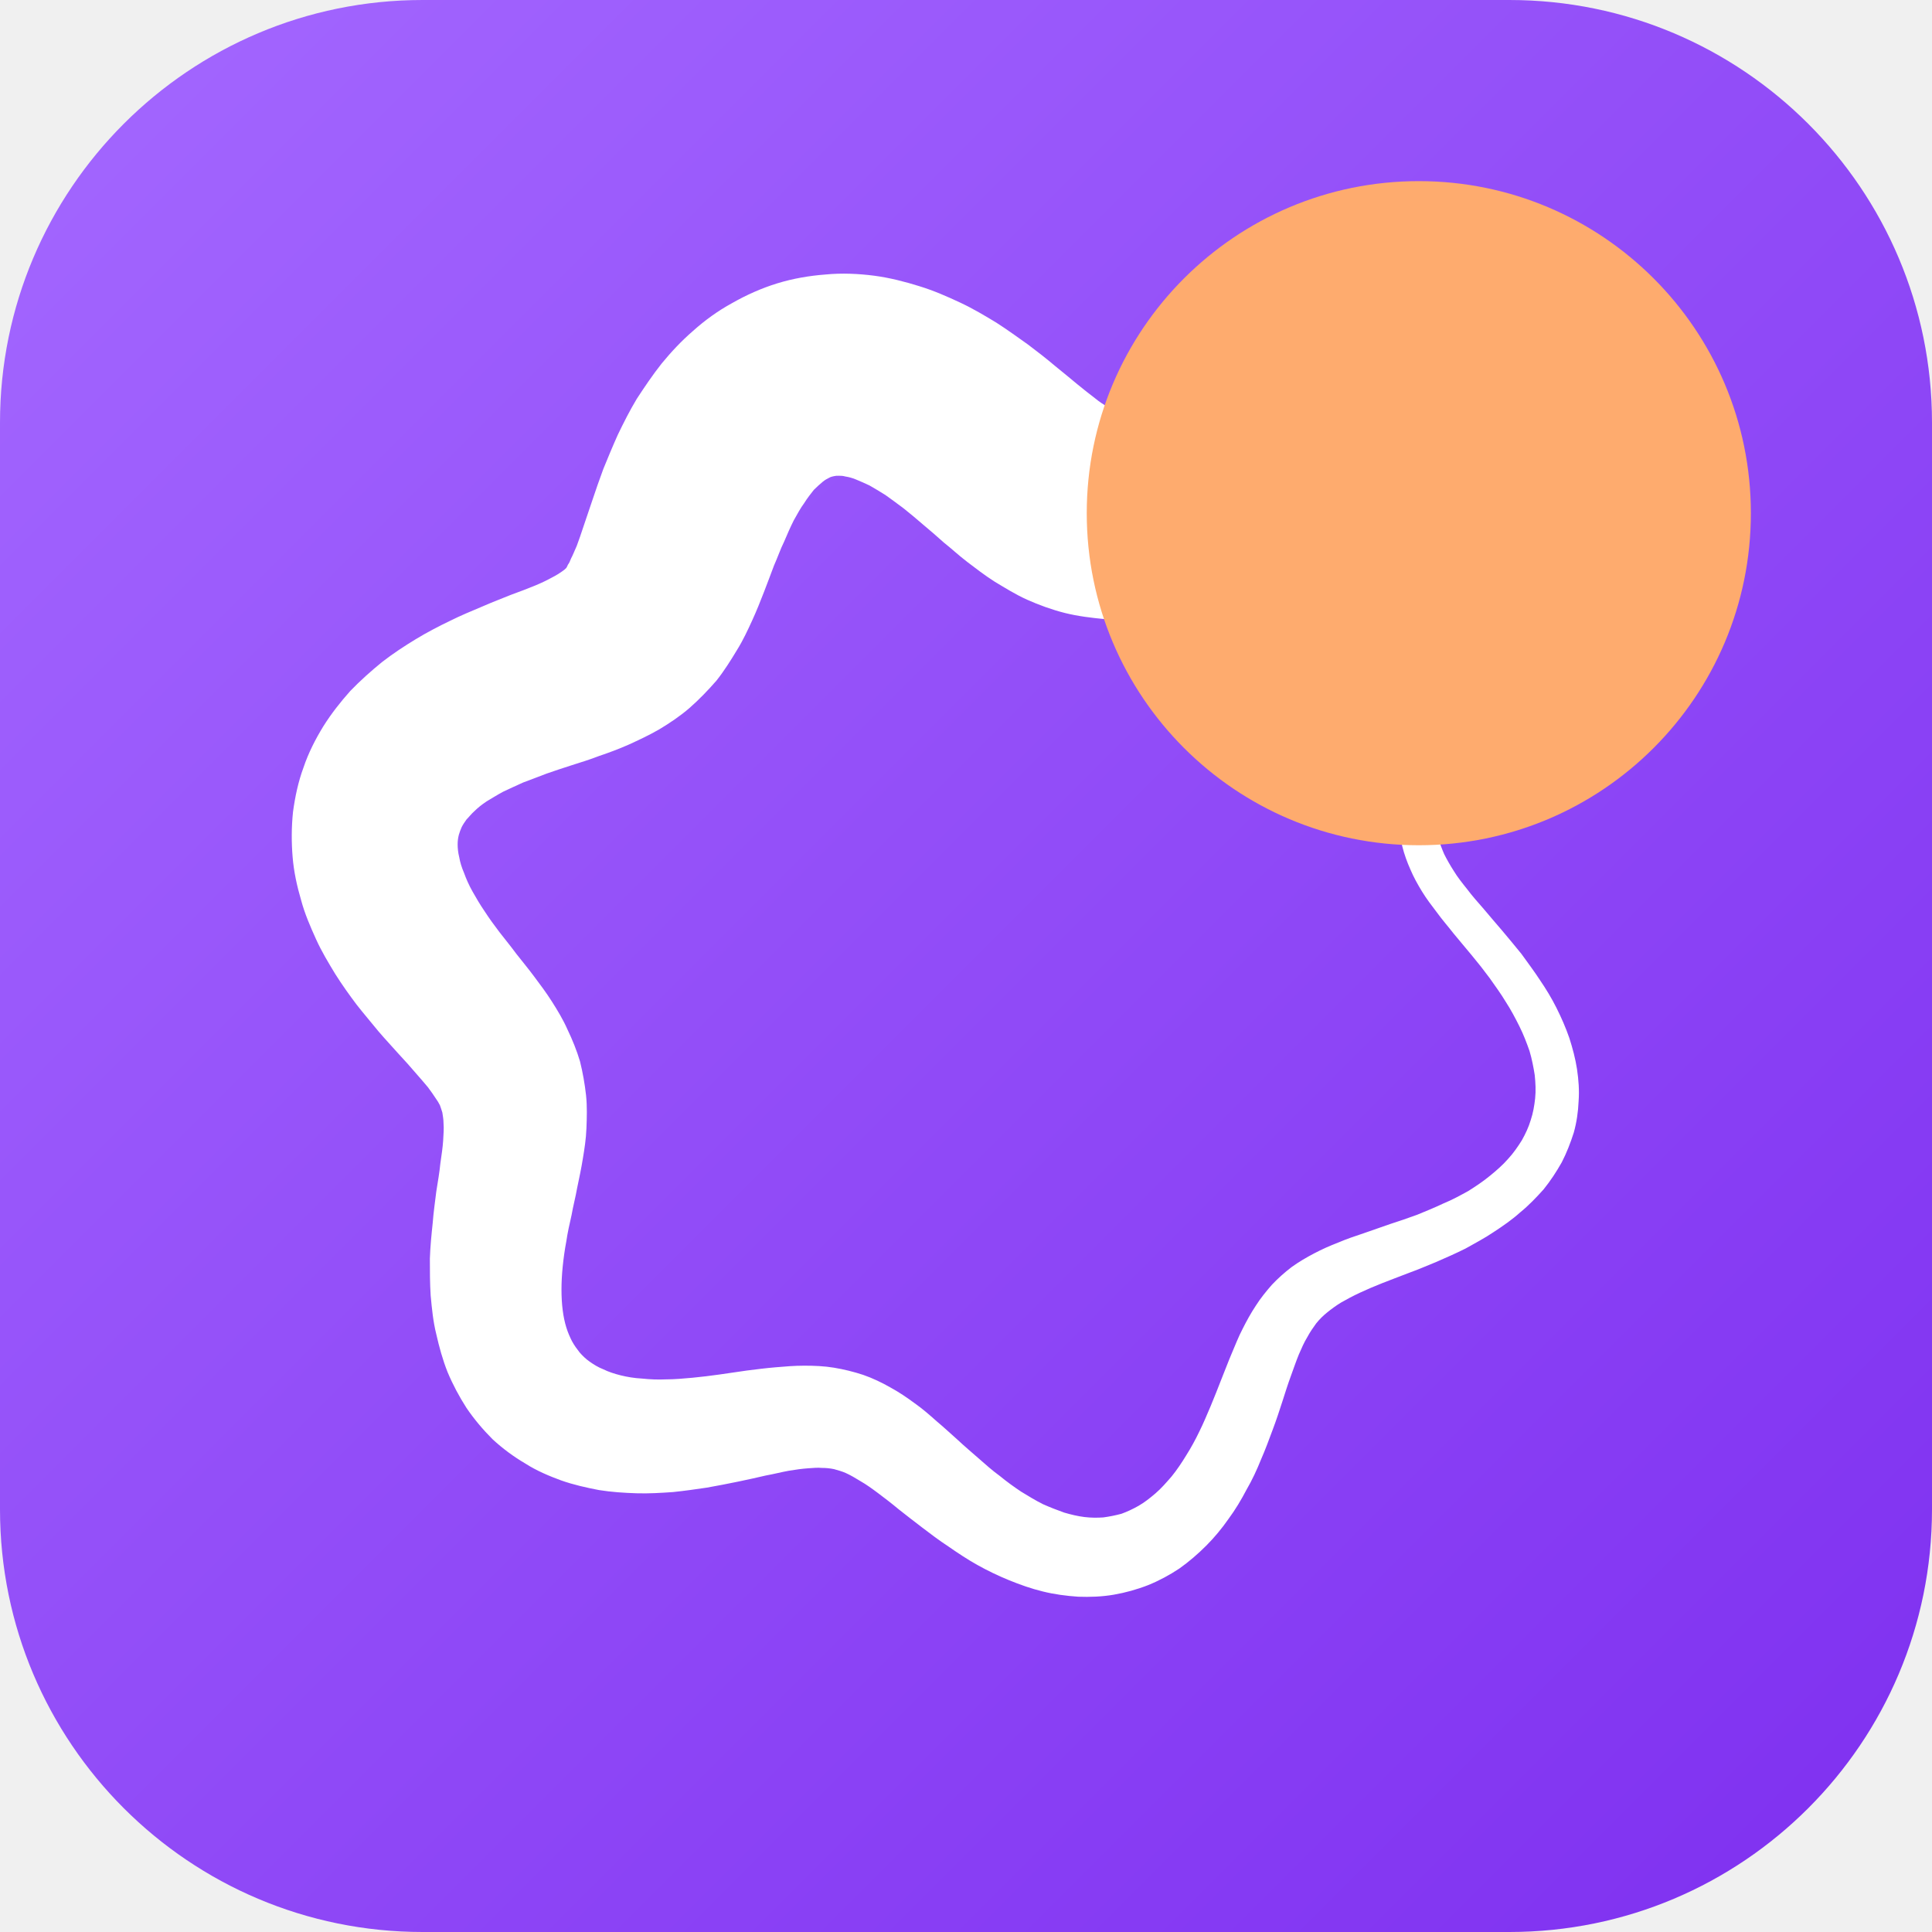
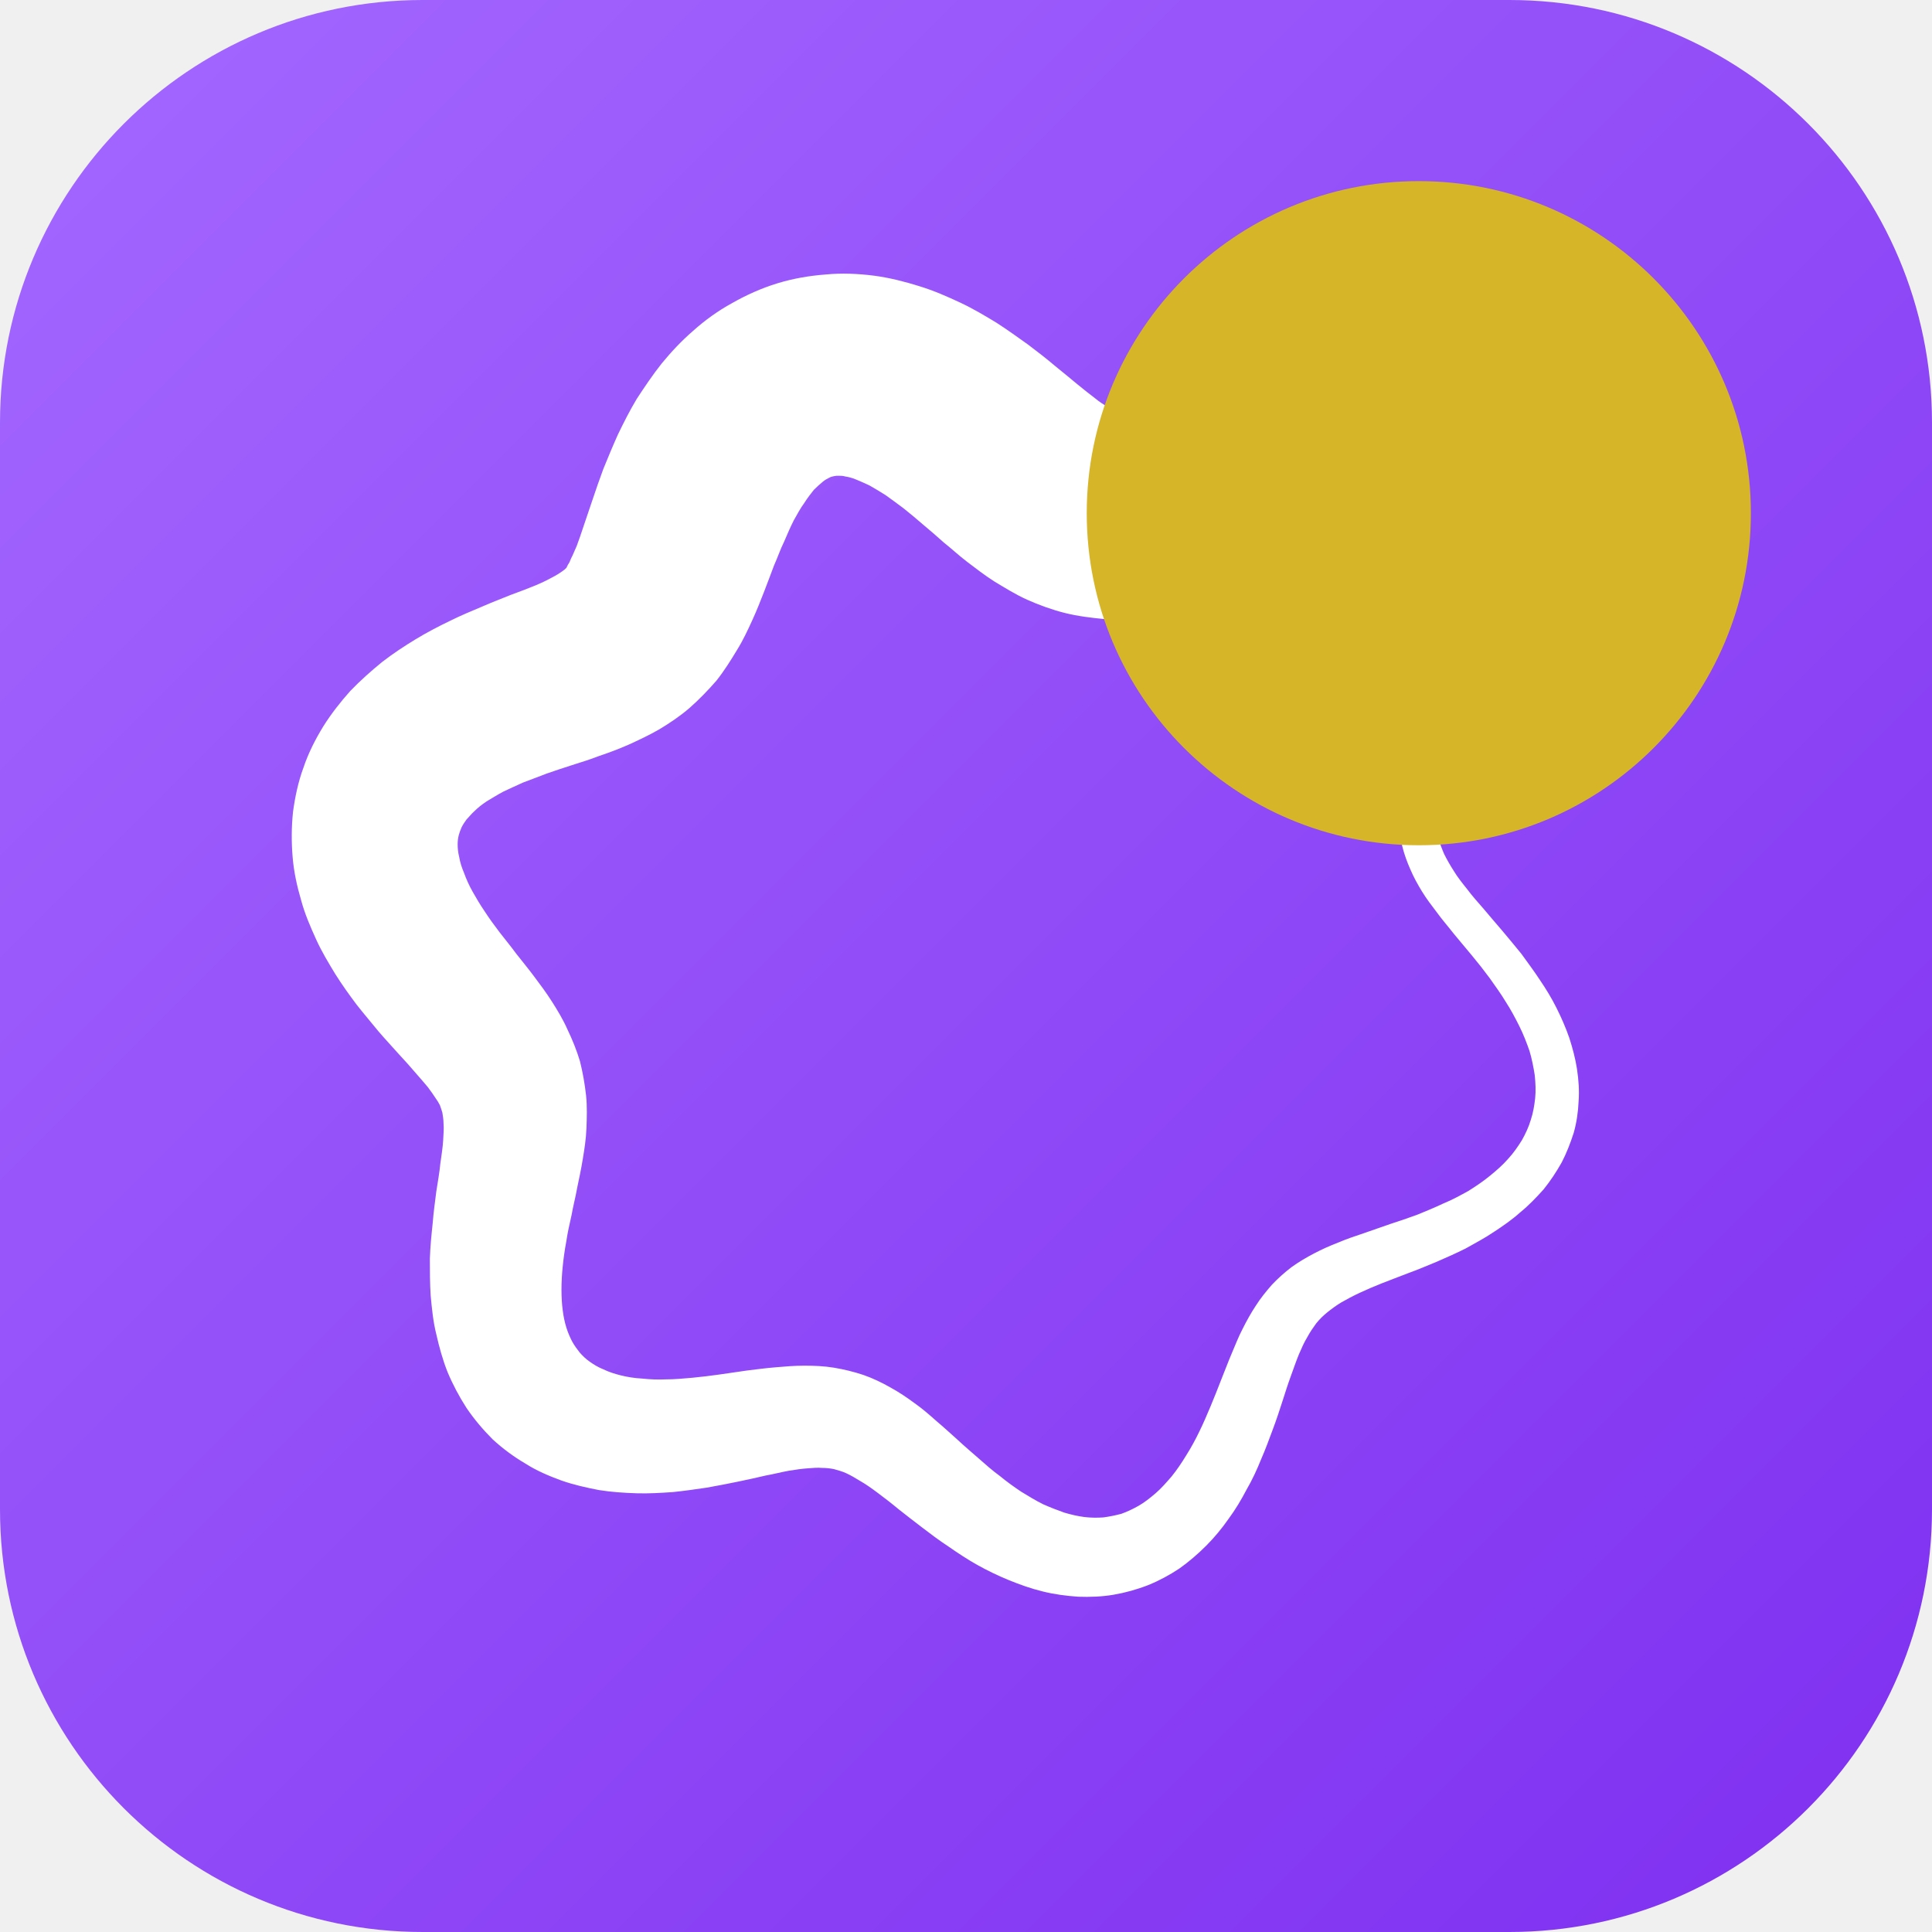
<svg xmlns="http://www.w3.org/2000/svg" viewBox="0 0 48 48">
  <defs>
    <linearGradient id="g" x1="0" y1="0" x2="1" y2="1">
      <stop offset="0" stop-color="#A468FF" />
      <stop offset="1" stop-color="#7E2FF0" />
    </linearGradient>
  </defs>
  <rect width="48" height="48" rx="10.5" fill="url(#g)" />
  <path d="M35.08 17.80C35.05 17.92 34.99 18.27 34.95 18.50C34.91 18.72 34.87 18.95 34.84 19.16C34.81 19.38 34.78 19.60 34.76 19.81C34.75 20.02 34.74 20.22 34.75 20.43C34.77 20.63 34.79 20.83 34.84 21.03C34.89 21.23 34.96 21.42 35.04 21.60C35.12 21.79 35.22 21.97 35.33 22.15C35.44 22.33 35.57 22.50 35.70 22.67C35.83 22.85 35.98 23.02 36.12 23.20C36.27 23.38 36.42 23.56 36.57 23.74C36.72 23.92 36.87 24.11 37.01 24.30C37.15 24.50 37.29 24.69 37.41 24.89C37.54 25.09 37.65 25.30 37.75 25.50C37.85 25.70 37.93 25.91 38.00 26.11C38.06 26.31 38.10 26.52 38.13 26.71C38.15 26.91 38.16 27.10 38.14 27.29C38.12 27.47 38.09 27.65 38.03 27.83C37.98 28.00 37.90 28.17 37.81 28.33C37.71 28.49 37.60 28.65 37.47 28.79C37.34 28.94 37.18 29.08 37.02 29.21C36.85 29.35 36.67 29.47 36.48 29.59C36.28 29.70 36.08 29.81 35.86 29.90C35.65 30.00 35.43 30.09 35.21 30.18C34.99 30.26 34.76 30.34 34.54 30.41C34.32 30.49 34.10 30.56 33.88 30.64C33.67 30.71 33.46 30.78 33.25 30.87C33.04 30.95 32.84 31.04 32.65 31.14C32.46 31.24 32.27 31.35 32.09 31.48C31.92 31.61 31.75 31.76 31.60 31.92C31.46 32.08 31.32 32.25 31.20 32.44C31.08 32.62 30.97 32.82 30.87 33.02C30.77 33.21 30.69 33.42 30.60 33.63C30.51 33.84 30.43 34.06 30.34 34.28C30.26 34.49 30.17 34.71 30.08 34.93C29.99 35.14 29.90 35.36 29.80 35.56C29.70 35.77 29.59 35.97 29.47 36.16C29.36 36.34 29.24 36.52 29.11 36.68C28.98 36.83 28.85 36.98 28.71 37.10C28.57 37.22 28.43 37.33 28.29 37.41C28.15 37.49 28.00 37.56 27.86 37.61C27.71 37.65 27.56 37.68 27.41 37.70C27.26 37.71 27.10 37.71 26.94 37.69C26.78 37.67 26.61 37.63 26.44 37.58C26.27 37.52 26.09 37.45 25.91 37.37C25.73 37.28 25.55 37.17 25.37 37.06C25.19 36.94 25.01 36.81 24.84 36.67C24.66 36.54 24.48 36.38 24.31 36.23C24.14 36.08 23.96 35.93 23.79 35.77C23.62 35.62 23.45 35.46 23.27 35.31C23.09 35.15 22.92 35.00 22.72 34.86C22.53 34.72 22.34 34.59 22.12 34.47C21.91 34.35 21.68 34.24 21.45 34.16C21.21 34.08 20.96 34.02 20.72 33.98C20.48 33.94 20.23 33.93 19.98 33.93C19.74 33.93 19.50 33.95 19.27 33.97C19.03 33.99 18.80 34.02 18.56 34.05C18.33 34.08 18.10 34.12 17.87 34.15C17.65 34.18 17.42 34.21 17.20 34.23C16.98 34.25 16.76 34.27 16.55 34.27C16.34 34.28 16.14 34.27 15.95 34.25C15.76 34.24 15.58 34.21 15.42 34.17C15.26 34.13 15.11 34.08 14.99 34.02C14.86 33.97 14.75 33.90 14.65 33.83C14.55 33.76 14.47 33.68 14.40 33.60C14.33 33.51 14.27 33.43 14.21 33.32C14.16 33.22 14.11 33.11 14.07 32.98C14.03 32.85 14.00 32.71 13.98 32.55C13.96 32.40 13.95 32.22 13.95 32.04C13.95 31.86 13.96 31.67 13.98 31.47C14.00 31.27 14.03 31.05 14.07 30.84C14.10 30.63 14.15 30.41 14.20 30.19C14.24 29.96 14.30 29.74 14.34 29.51C14.39 29.27 14.44 29.04 14.48 28.79C14.52 28.55 14.56 28.30 14.57 28.03C14.58 27.77 14.59 27.49 14.56 27.21C14.53 26.94 14.48 26.65 14.41 26.37C14.33 26.10 14.22 25.83 14.10 25.58C13.99 25.33 13.85 25.10 13.71 24.88C13.57 24.66 13.42 24.46 13.27 24.26C13.13 24.07 12.97 23.88 12.83 23.70C12.69 23.51 12.55 23.34 12.41 23.16C12.28 22.99 12.15 22.81 12.04 22.64C11.93 22.48 11.83 22.31 11.74 22.15C11.65 21.99 11.58 21.83 11.53 21.69C11.47 21.55 11.43 21.42 11.41 21.30C11.38 21.18 11.37 21.07 11.37 20.98C11.37 20.89 11.38 20.82 11.40 20.74C11.42 20.67 11.44 20.62 11.47 20.55C11.50 20.49 11.54 20.43 11.59 20.36C11.65 20.30 11.71 20.22 11.79 20.15C11.87 20.07 11.97 19.99 12.09 19.91C12.21 19.84 12.35 19.75 12.50 19.67C12.65 19.60 12.82 19.52 13.00 19.44C13.18 19.37 13.38 19.30 13.58 19.22C13.78 19.15 13.99 19.08 14.21 19.01C14.43 18.94 14.66 18.87 14.89 18.78C15.13 18.70 15.37 18.61 15.62 18.50C15.86 18.39 16.12 18.27 16.38 18.12C16.63 17.97 16.90 17.79 17.13 17.59C17.37 17.38 17.60 17.14 17.80 16.91C17.99 16.67 18.16 16.40 18.31 16.15C18.46 15.91 18.58 15.65 18.69 15.41C18.80 15.17 18.89 14.94 18.98 14.71C19.07 14.48 19.15 14.26 19.23 14.05C19.32 13.85 19.39 13.64 19.48 13.46C19.56 13.27 19.64 13.09 19.72 12.93C19.81 12.77 19.89 12.62 19.98 12.50C20.06 12.37 20.15 12.26 20.22 12.17C20.30 12.09 20.38 12.02 20.44 11.97C20.50 11.92 20.56 11.89 20.60 11.87C20.65 11.84 20.69 11.84 20.72 11.83C20.76 11.82 20.79 11.82 20.84 11.82C20.89 11.82 20.94 11.82 21.01 11.84C21.08 11.85 21.16 11.87 21.26 11.91C21.36 11.95 21.47 12.00 21.60 12.06C21.72 12.13 21.86 12.21 22.00 12.30C22.14 12.40 22.29 12.51 22.45 12.63C22.60 12.75 22.77 12.89 22.93 13.03C23.10 13.17 23.27 13.32 23.45 13.48C23.64 13.63 23.82 13.80 24.03 13.96C24.24 14.12 24.46 14.29 24.71 14.45C24.96 14.60 25.23 14.77 25.52 14.90C25.81 15.03 26.14 15.15 26.46 15.23C26.78 15.31 27.12 15.35 27.43 15.38C27.75 15.40 28.06 15.39 28.35 15.38C28.63 15.36 28.90 15.32 29.16 15.28C29.41 15.25 29.65 15.20 29.89 15.16C30.12 15.12 30.44 15.07 30.55 15.05L29.70 9.92C29.58 9.94 29.18 10.01 28.96 10.05C28.74 10.08 28.54 10.12 28.38 10.15C28.21 10.17 28.08 10.19 27.98 10.20C27.88 10.21 27.81 10.20 27.77 10.20C27.72 10.20 27.72 10.20 27.70 10.20C27.68 10.19 27.69 10.20 27.65 10.18C27.62 10.17 27.57 10.15 27.50 10.10C27.42 10.05 27.32 9.99 27.20 9.89C27.08 9.80 26.93 9.68 26.77 9.55C26.60 9.41 26.41 9.25 26.21 9.09C26.01 8.92 25.78 8.74 25.54 8.56C25.30 8.39 25.04 8.20 24.76 8.02C24.48 7.85 24.18 7.67 23.86 7.52C23.54 7.37 23.20 7.22 22.84 7.11C22.49 7.00 22.10 6.90 21.72 6.85C21.33 6.80 20.92 6.78 20.51 6.82C20.11 6.85 19.70 6.92 19.31 7.04C18.92 7.16 18.54 7.33 18.19 7.53C17.84 7.72 17.51 7.96 17.22 8.22C16.93 8.47 16.67 8.75 16.44 9.03C16.21 9.32 16.01 9.62 15.82 9.91C15.64 10.21 15.49 10.51 15.35 10.80C15.22 11.09 15.10 11.38 14.99 11.65C14.89 11.92 14.80 12.18 14.72 12.42C14.64 12.65 14.57 12.87 14.50 13.07C14.44 13.26 14.38 13.42 14.33 13.56C14.27 13.69 14.23 13.80 14.19 13.87C14.16 13.95 14.14 13.99 14.11 14.03C14.09 14.07 14.09 14.08 14.07 14.11C14.04 14.14 14.02 14.16 13.96 14.20C13.90 14.24 13.83 14.29 13.71 14.35C13.60 14.41 13.46 14.48 13.29 14.55C13.12 14.62 12.91 14.70 12.69 14.78C12.47 14.87 12.23 14.96 11.98 15.07C11.72 15.18 11.45 15.29 11.17 15.43C10.90 15.56 10.61 15.71 10.33 15.88C10.05 16.05 9.76 16.24 9.49 16.45C9.22 16.67 8.95 16.91 8.70 17.17C8.46 17.44 8.23 17.73 8.03 18.05C7.84 18.36 7.66 18.71 7.54 19.07C7.41 19.42 7.33 19.80 7.28 20.17C7.24 20.55 7.24 20.93 7.27 21.29C7.30 21.66 7.38 22.02 7.48 22.36C7.57 22.70 7.71 23.02 7.85 23.33C7.99 23.64 8.16 23.92 8.33 24.20C8.50 24.47 8.68 24.72 8.86 24.96C9.04 25.19 9.23 25.41 9.40 25.62C9.57 25.82 9.75 26.01 9.90 26.18C10.06 26.35 10.20 26.51 10.32 26.65C10.44 26.79 10.55 26.91 10.63 27.01C10.71 27.12 10.77 27.20 10.82 27.28C10.87 27.35 10.90 27.40 10.93 27.46C10.95 27.52 10.97 27.57 10.99 27.64C11.00 27.72 11.02 27.80 11.02 27.92C11.03 28.03 11.02 28.17 11.01 28.34C11.00 28.50 10.97 28.70 10.94 28.91C10.92 29.12 10.88 29.35 10.84 29.60C10.81 29.85 10.77 30.12 10.75 30.39C10.72 30.67 10.69 30.97 10.68 31.27C10.68 31.57 10.68 31.88 10.70 32.19C10.73 32.51 10.76 32.83 10.84 33.15C10.91 33.46 11.00 33.79 11.12 34.09C11.25 34.40 11.41 34.70 11.59 34.98C11.78 35.26 12.00 35.52 12.24 35.76C12.49 35.99 12.76 36.19 13.05 36.36C13.33 36.54 13.64 36.67 13.94 36.78C14.25 36.89 14.57 36.96 14.88 37.02C15.19 37.07 15.51 37.09 15.81 37.10C16.12 37.11 16.43 37.09 16.72 37.07C17.01 37.04 17.29 37.00 17.56 36.96C17.84 36.91 18.10 36.86 18.34 36.81C18.58 36.76 18.81 36.71 19.02 36.66C19.24 36.62 19.43 36.57 19.60 36.54C19.78 36.51 19.93 36.49 20.07 36.48C20.20 36.47 20.32 36.46 20.42 36.47C20.53 36.47 20.62 36.48 20.72 36.50C20.82 36.53 20.91 36.55 21.02 36.60C21.13 36.65 21.25 36.72 21.38 36.80C21.52 36.88 21.66 36.98 21.82 37.10C21.98 37.22 22.15 37.35 22.33 37.50C22.51 37.64 22.71 37.80 22.91 37.95C23.12 38.11 23.33 38.27 23.56 38.42C23.79 38.58 24.03 38.74 24.28 38.88C24.53 39.02 24.80 39.15 25.07 39.26C25.34 39.37 25.62 39.47 25.91 39.54C26.19 39.61 26.49 39.65 26.79 39.67C27.08 39.68 27.38 39.67 27.67 39.62C27.96 39.57 28.25 39.49 28.53 39.38C28.80 39.27 29.06 39.13 29.30 38.97C29.54 38.80 29.76 38.61 29.97 38.40C30.17 38.20 30.36 37.97 30.52 37.74C30.69 37.51 30.84 37.26 30.97 37.01C31.11 36.77 31.23 36.51 31.33 36.26C31.44 36.01 31.53 35.76 31.62 35.52C31.71 35.28 31.79 35.04 31.86 34.82C31.93 34.60 32.00 34.38 32.07 34.19C32.14 34.00 32.20 33.82 32.27 33.65C32.34 33.49 32.40 33.35 32.48 33.22C32.55 33.09 32.62 32.99 32.70 32.88C32.78 32.78 32.87 32.69 32.97 32.61C33.08 32.52 33.19 32.44 33.32 32.36C33.46 32.28 33.61 32.20 33.78 32.12C33.95 32.04 34.14 31.96 34.34 31.88C34.54 31.80 34.76 31.72 34.99 31.63C35.21 31.55 35.45 31.45 35.69 31.35C35.92 31.25 36.17 31.14 36.41 31.02C36.64 30.89 36.89 30.76 37.11 30.61C37.34 30.46 37.57 30.30 37.77 30.12C37.98 29.95 38.17 29.75 38.35 29.55C38.52 29.34 38.67 29.11 38.80 28.88C38.92 28.65 39.02 28.39 39.10 28.14C39.17 27.89 39.21 27.62 39.22 27.36C39.24 27.09 39.22 26.83 39.18 26.56C39.14 26.30 39.07 26.04 38.99 25.79C38.90 25.53 38.79 25.28 38.67 25.04C38.55 24.80 38.41 24.57 38.26 24.35C38.11 24.12 37.95 23.91 37.80 23.70C37.64 23.50 37.47 23.30 37.32 23.12C37.16 22.93 37.00 22.75 36.86 22.58C36.71 22.41 36.57 22.25 36.45 22.09C36.33 21.94 36.21 21.79 36.12 21.64C36.03 21.50 35.95 21.36 35.88 21.22C35.82 21.08 35.77 20.95 35.73 20.81C35.70 20.67 35.68 20.53 35.66 20.37C35.65 20.21 35.65 20.05 35.67 19.87C35.68 19.69 35.70 19.50 35.73 19.30C35.76 19.10 35.80 18.88 35.84 18.66C35.88 18.43 35.94 18.07 35.96 17.95Z" fill="#fff" />
  <circle cx="30.12" cy="12.48" r="2.60" fill="#fff" />
  <circle cx="35.52" cy="17.88" r="0.45" fill="#fff" />
-   <circle cx="35.25" cy="12.75" r="8.25" fill="#feab6e" />
+   <circle cx="35.25" cy="12.75" r="8.25" fill="#d6b529" />
</svg>
